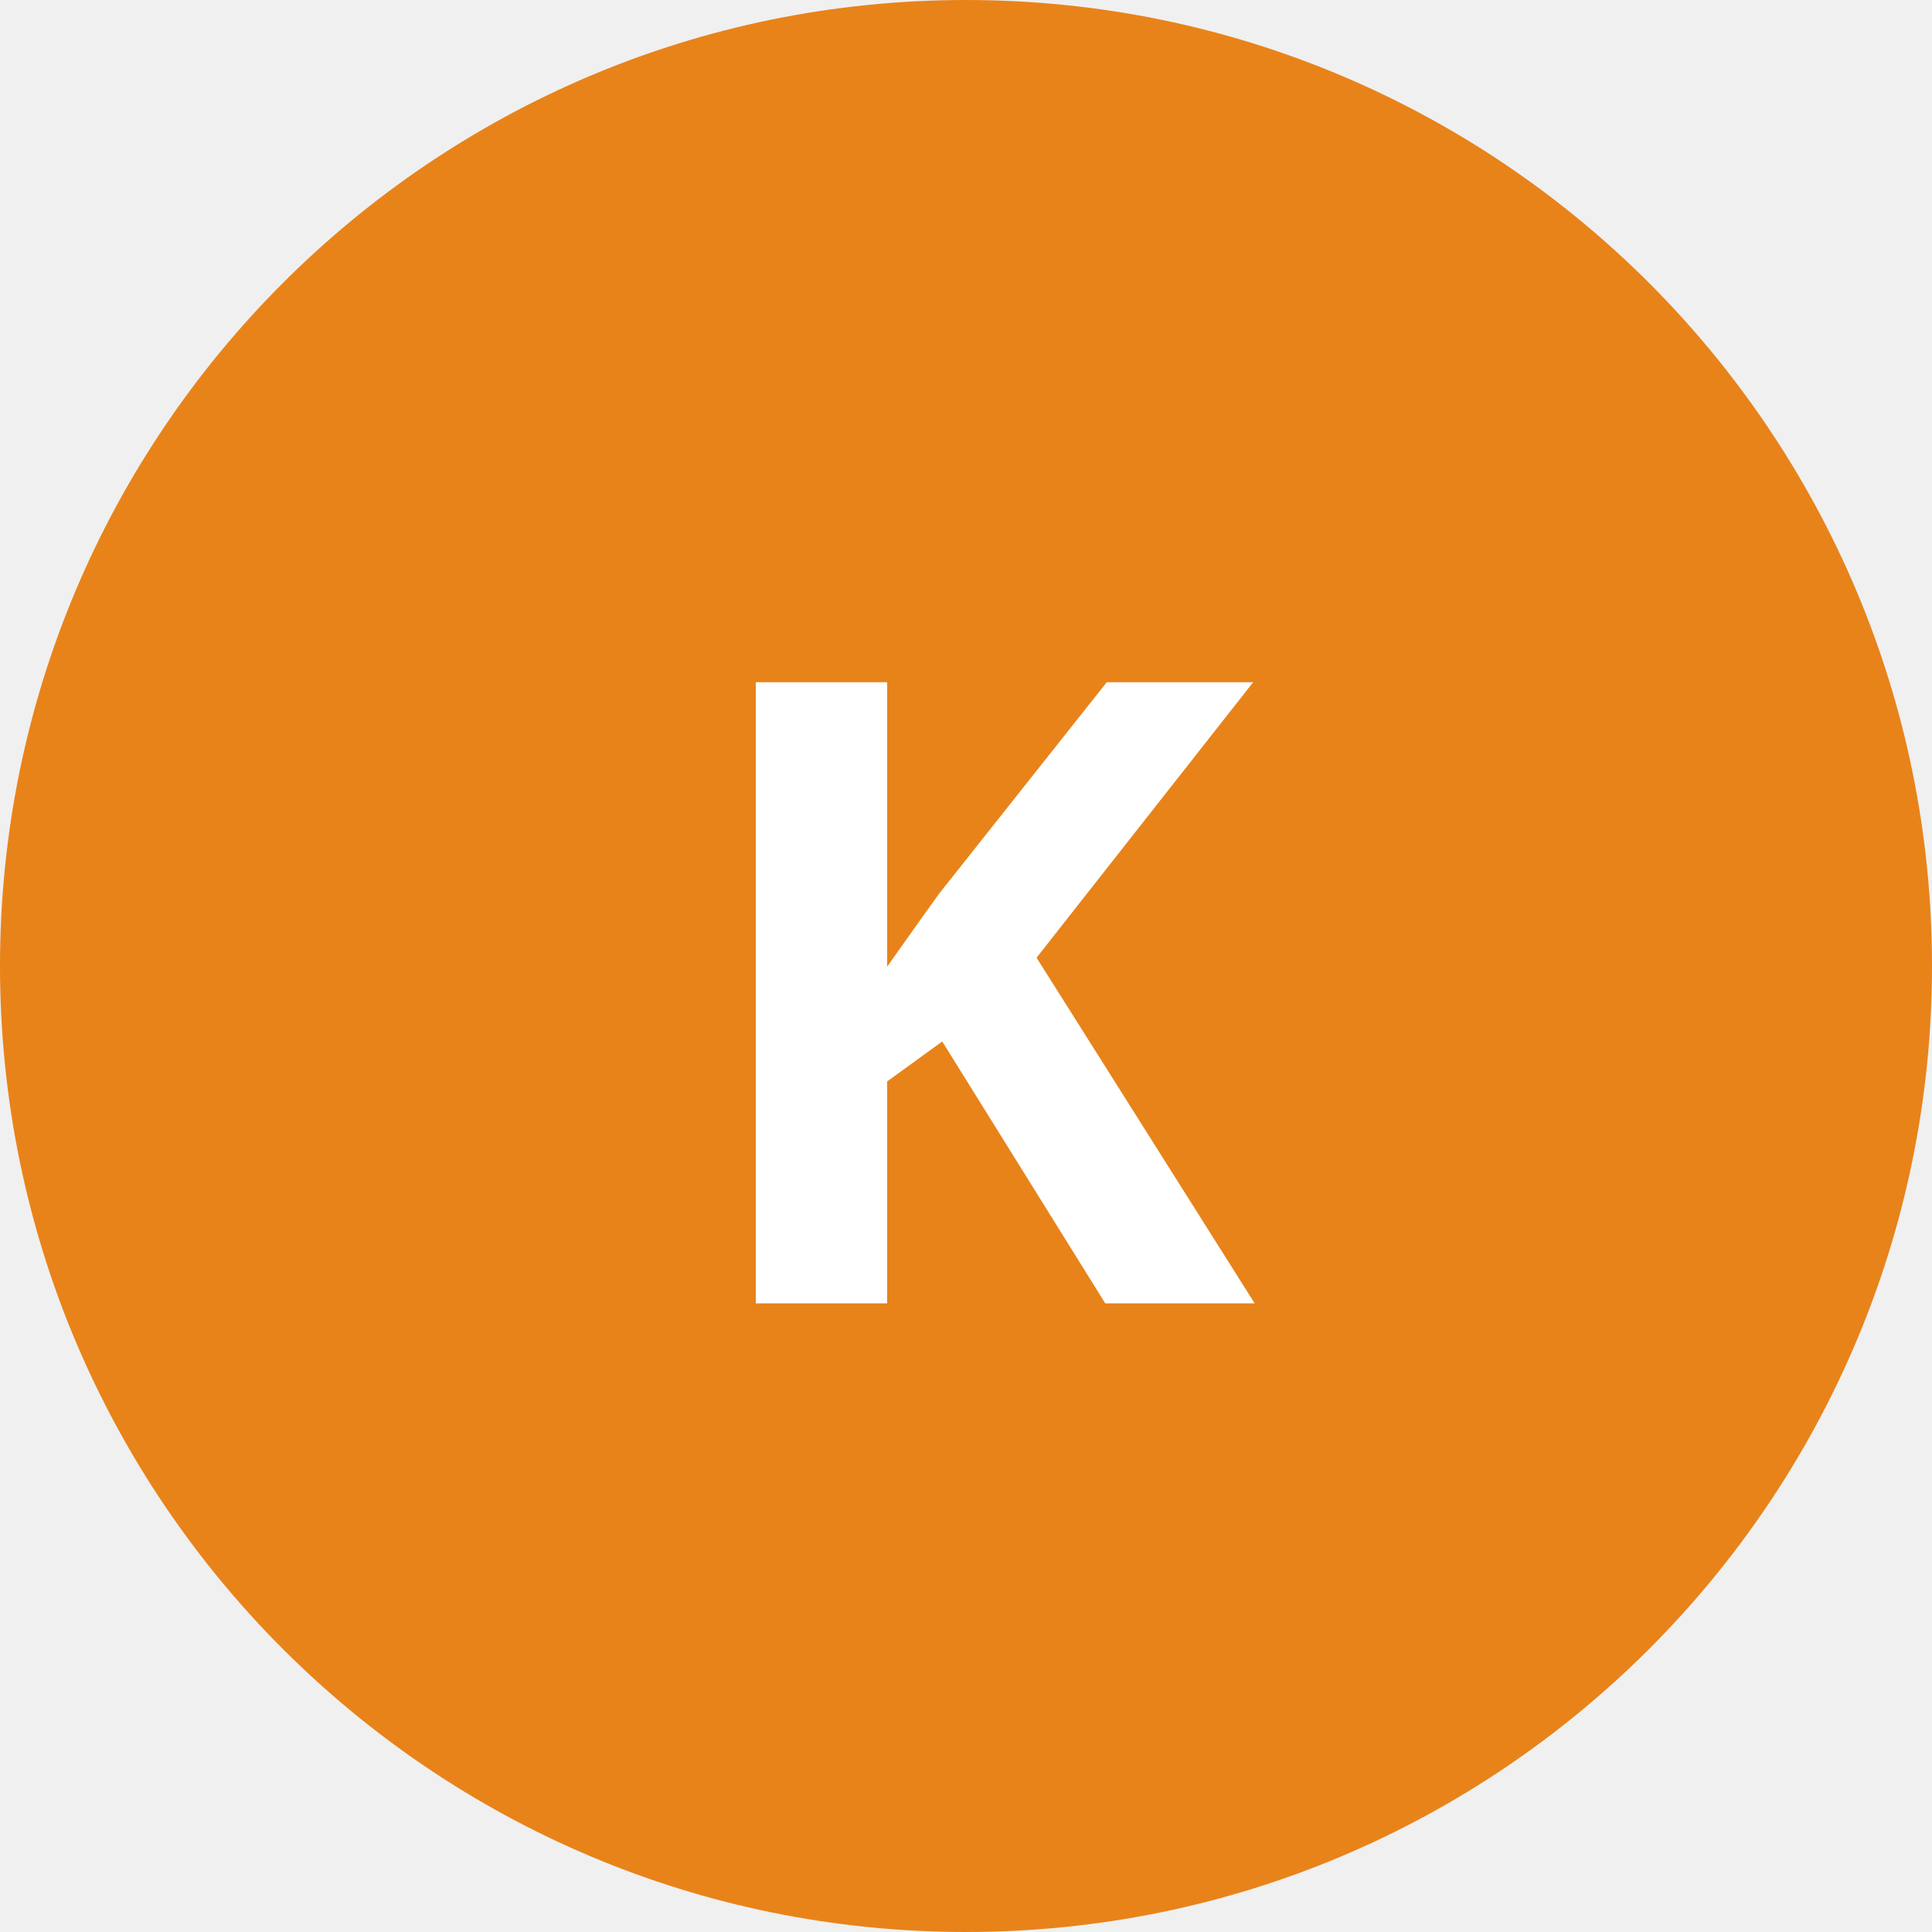
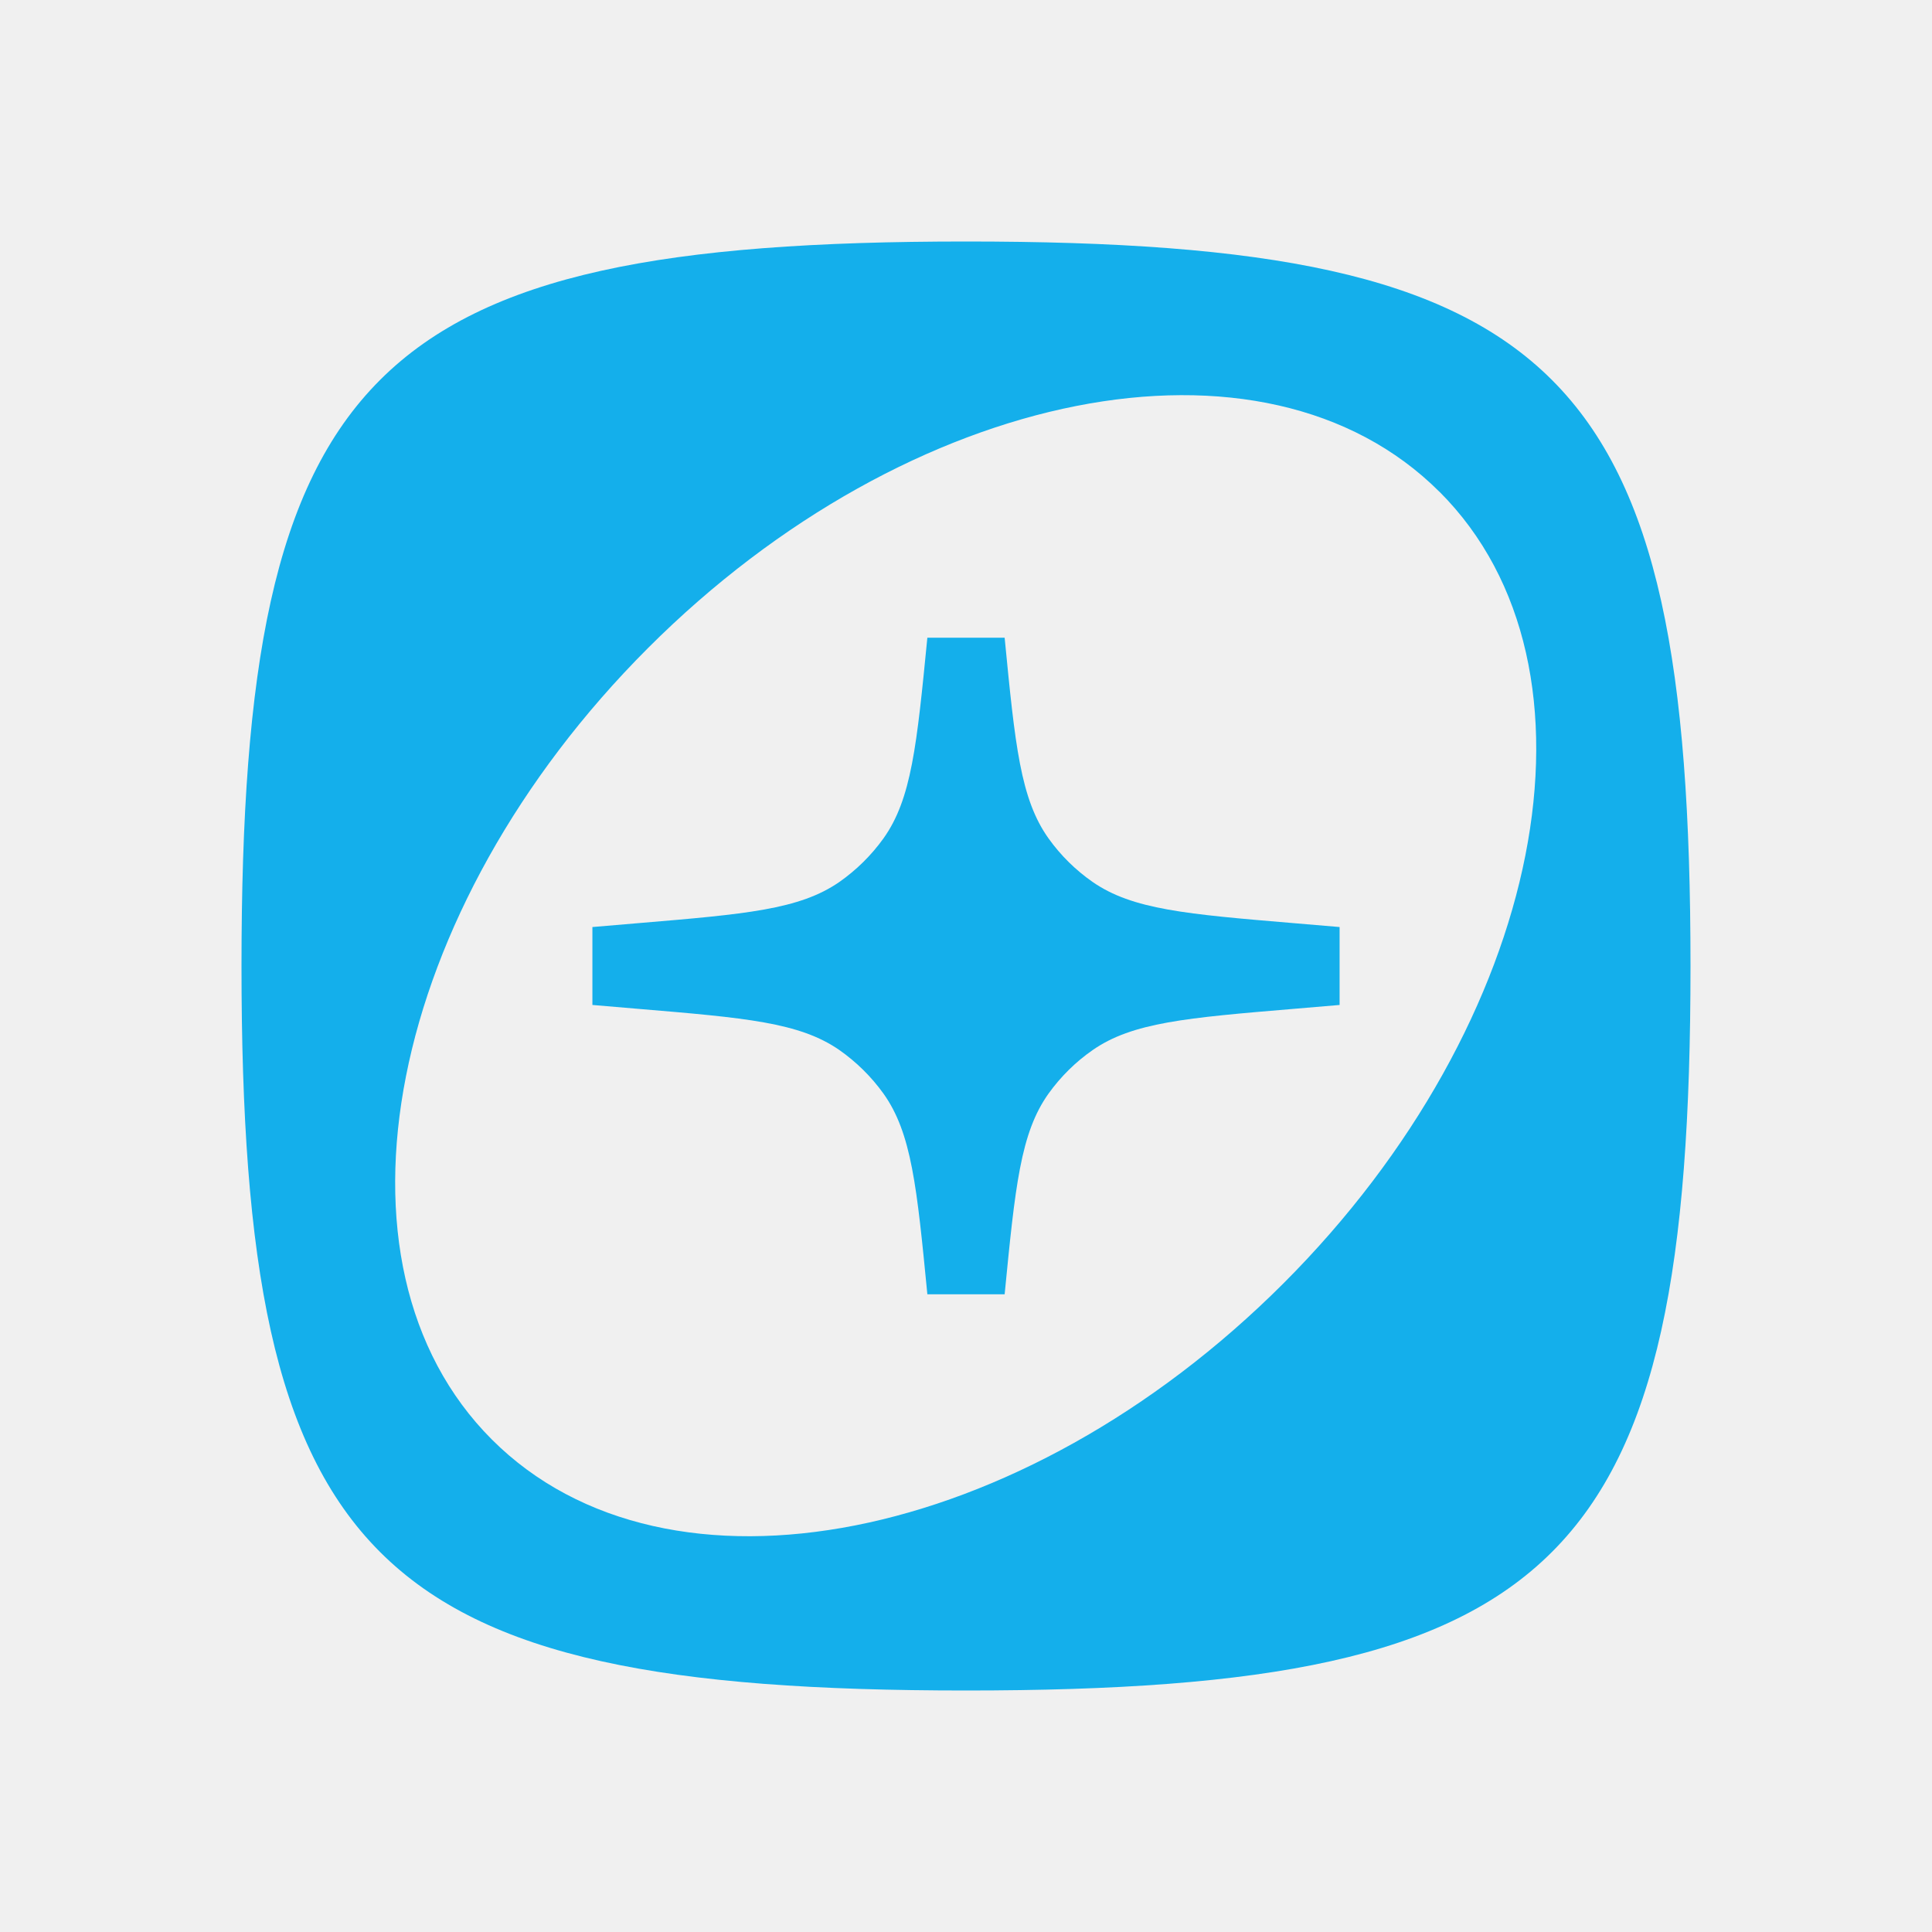
- <svg xmlns="http://www.w3.org/2000/svg" width="40" height="40" viewBox="0 0 40 40" fill="none">
-   <circle cx="20" cy="20" r="20" fill="#E8831A" />
-   <text x="20" y="20" text-anchor="middle" dominant-baseline="central" fill="white" font-family="system-ui,sans-serif" font-size="18" font-weight="700">K</text>
+ <svg xmlns="http://www.w3.org/2000/svg" width="128" height="128" viewBox="0 0 24 24">
+   <g fill="#14afeb">
+     <path d="M12.48 7.922c.13 1.336.196 2.004.546 2.494c.15.21.336.393.547.54c.495.343 1.164.4 2.502.512l.566.048v.968l-.566.048c-1.338.112-2.007.169-2.501.512c-.212.147-.397.33-.548.54c-.35.49-.415 1.158-.546 2.494h-.96c-.13-1.336-.196-2.004-.546-2.494a2.3 2.3 0 0 0-.547-.54c-.495-.343-1.164-.4-2.502-.512l-.566-.048v-.968l.566-.048c1.338-.112 2.007-.169 2.502-.512a2.3 2.3 0 0 0 .547-.54c.35-.49.415-1.158.546-2.494z" />
+     <path fill-rule="evenodd" d="M12 3c7.411 0 9 1.588 9 9c0 7.411-1.589 9-9 9s-9-1.589-9-9s1.588-9 9-9m5.882 3.11C15.702 3.93 11.3 4.8 8.05 8.05s-4.12 7.652-1.94 9.832s6.582 1.312 9.833-1.939c3.25-3.25 4.119-7.653 1.94-9.833" clip-rule="evenodd" />
+   </g>
</svg>
